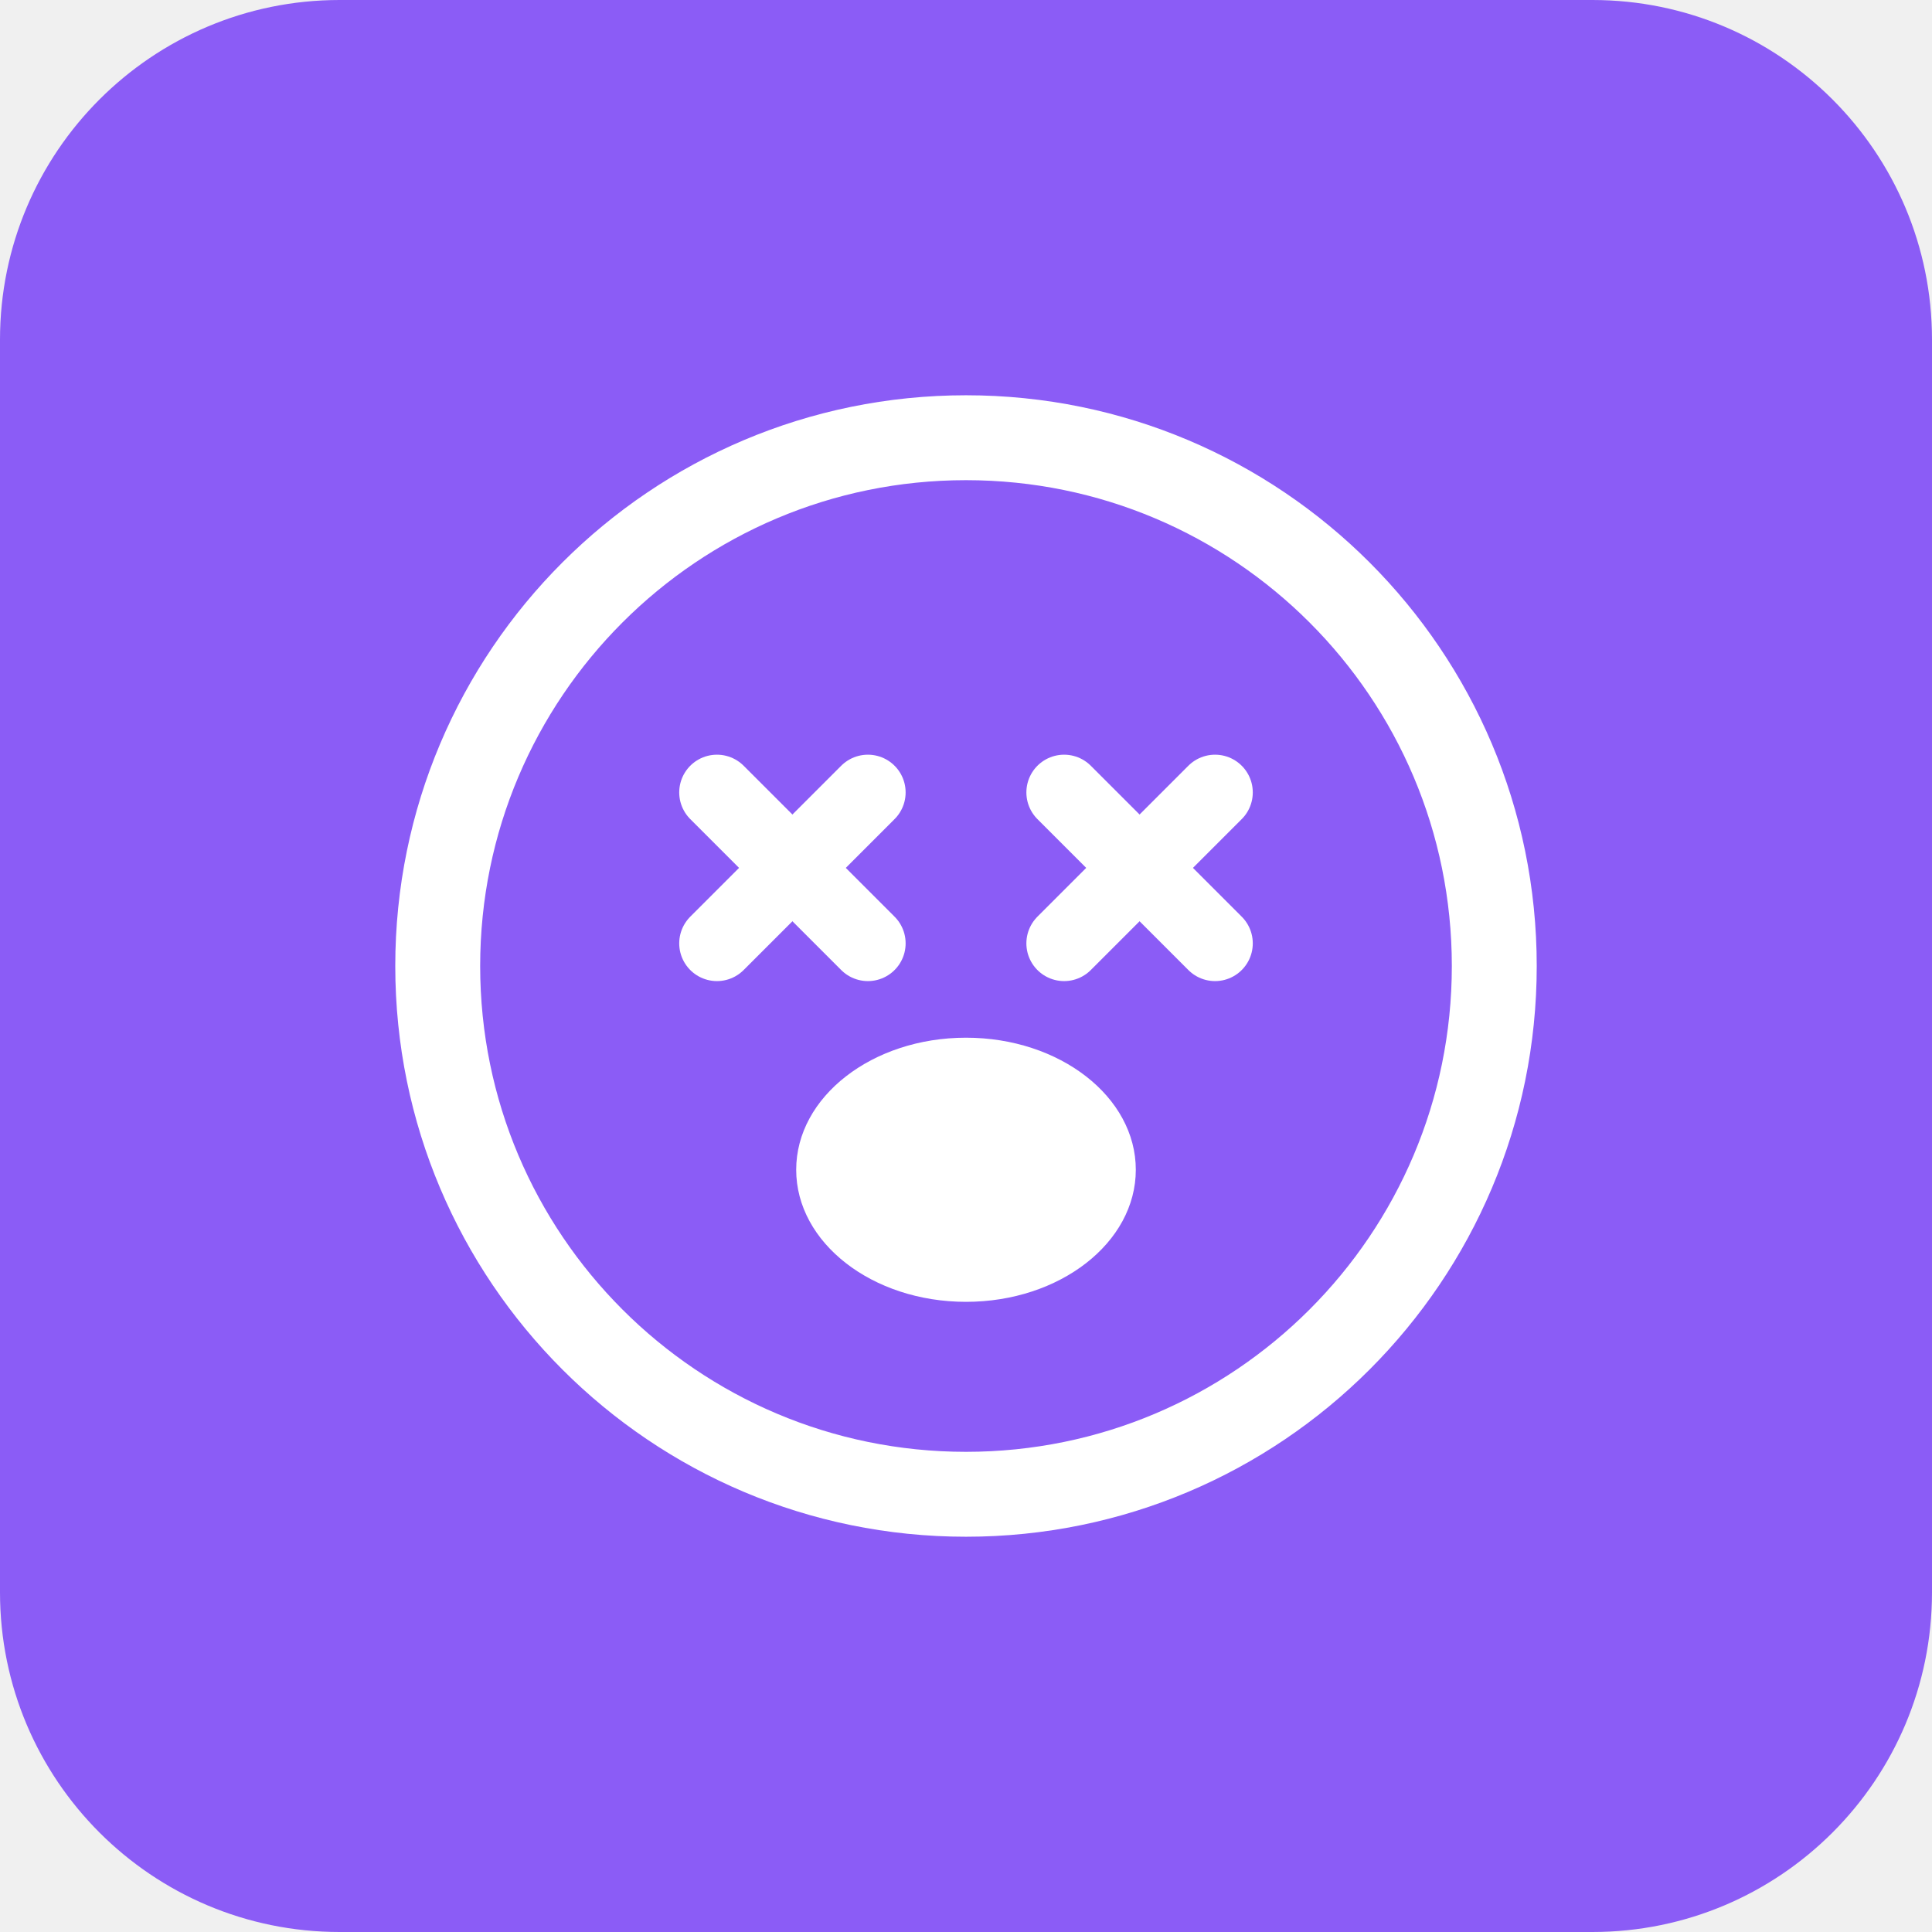
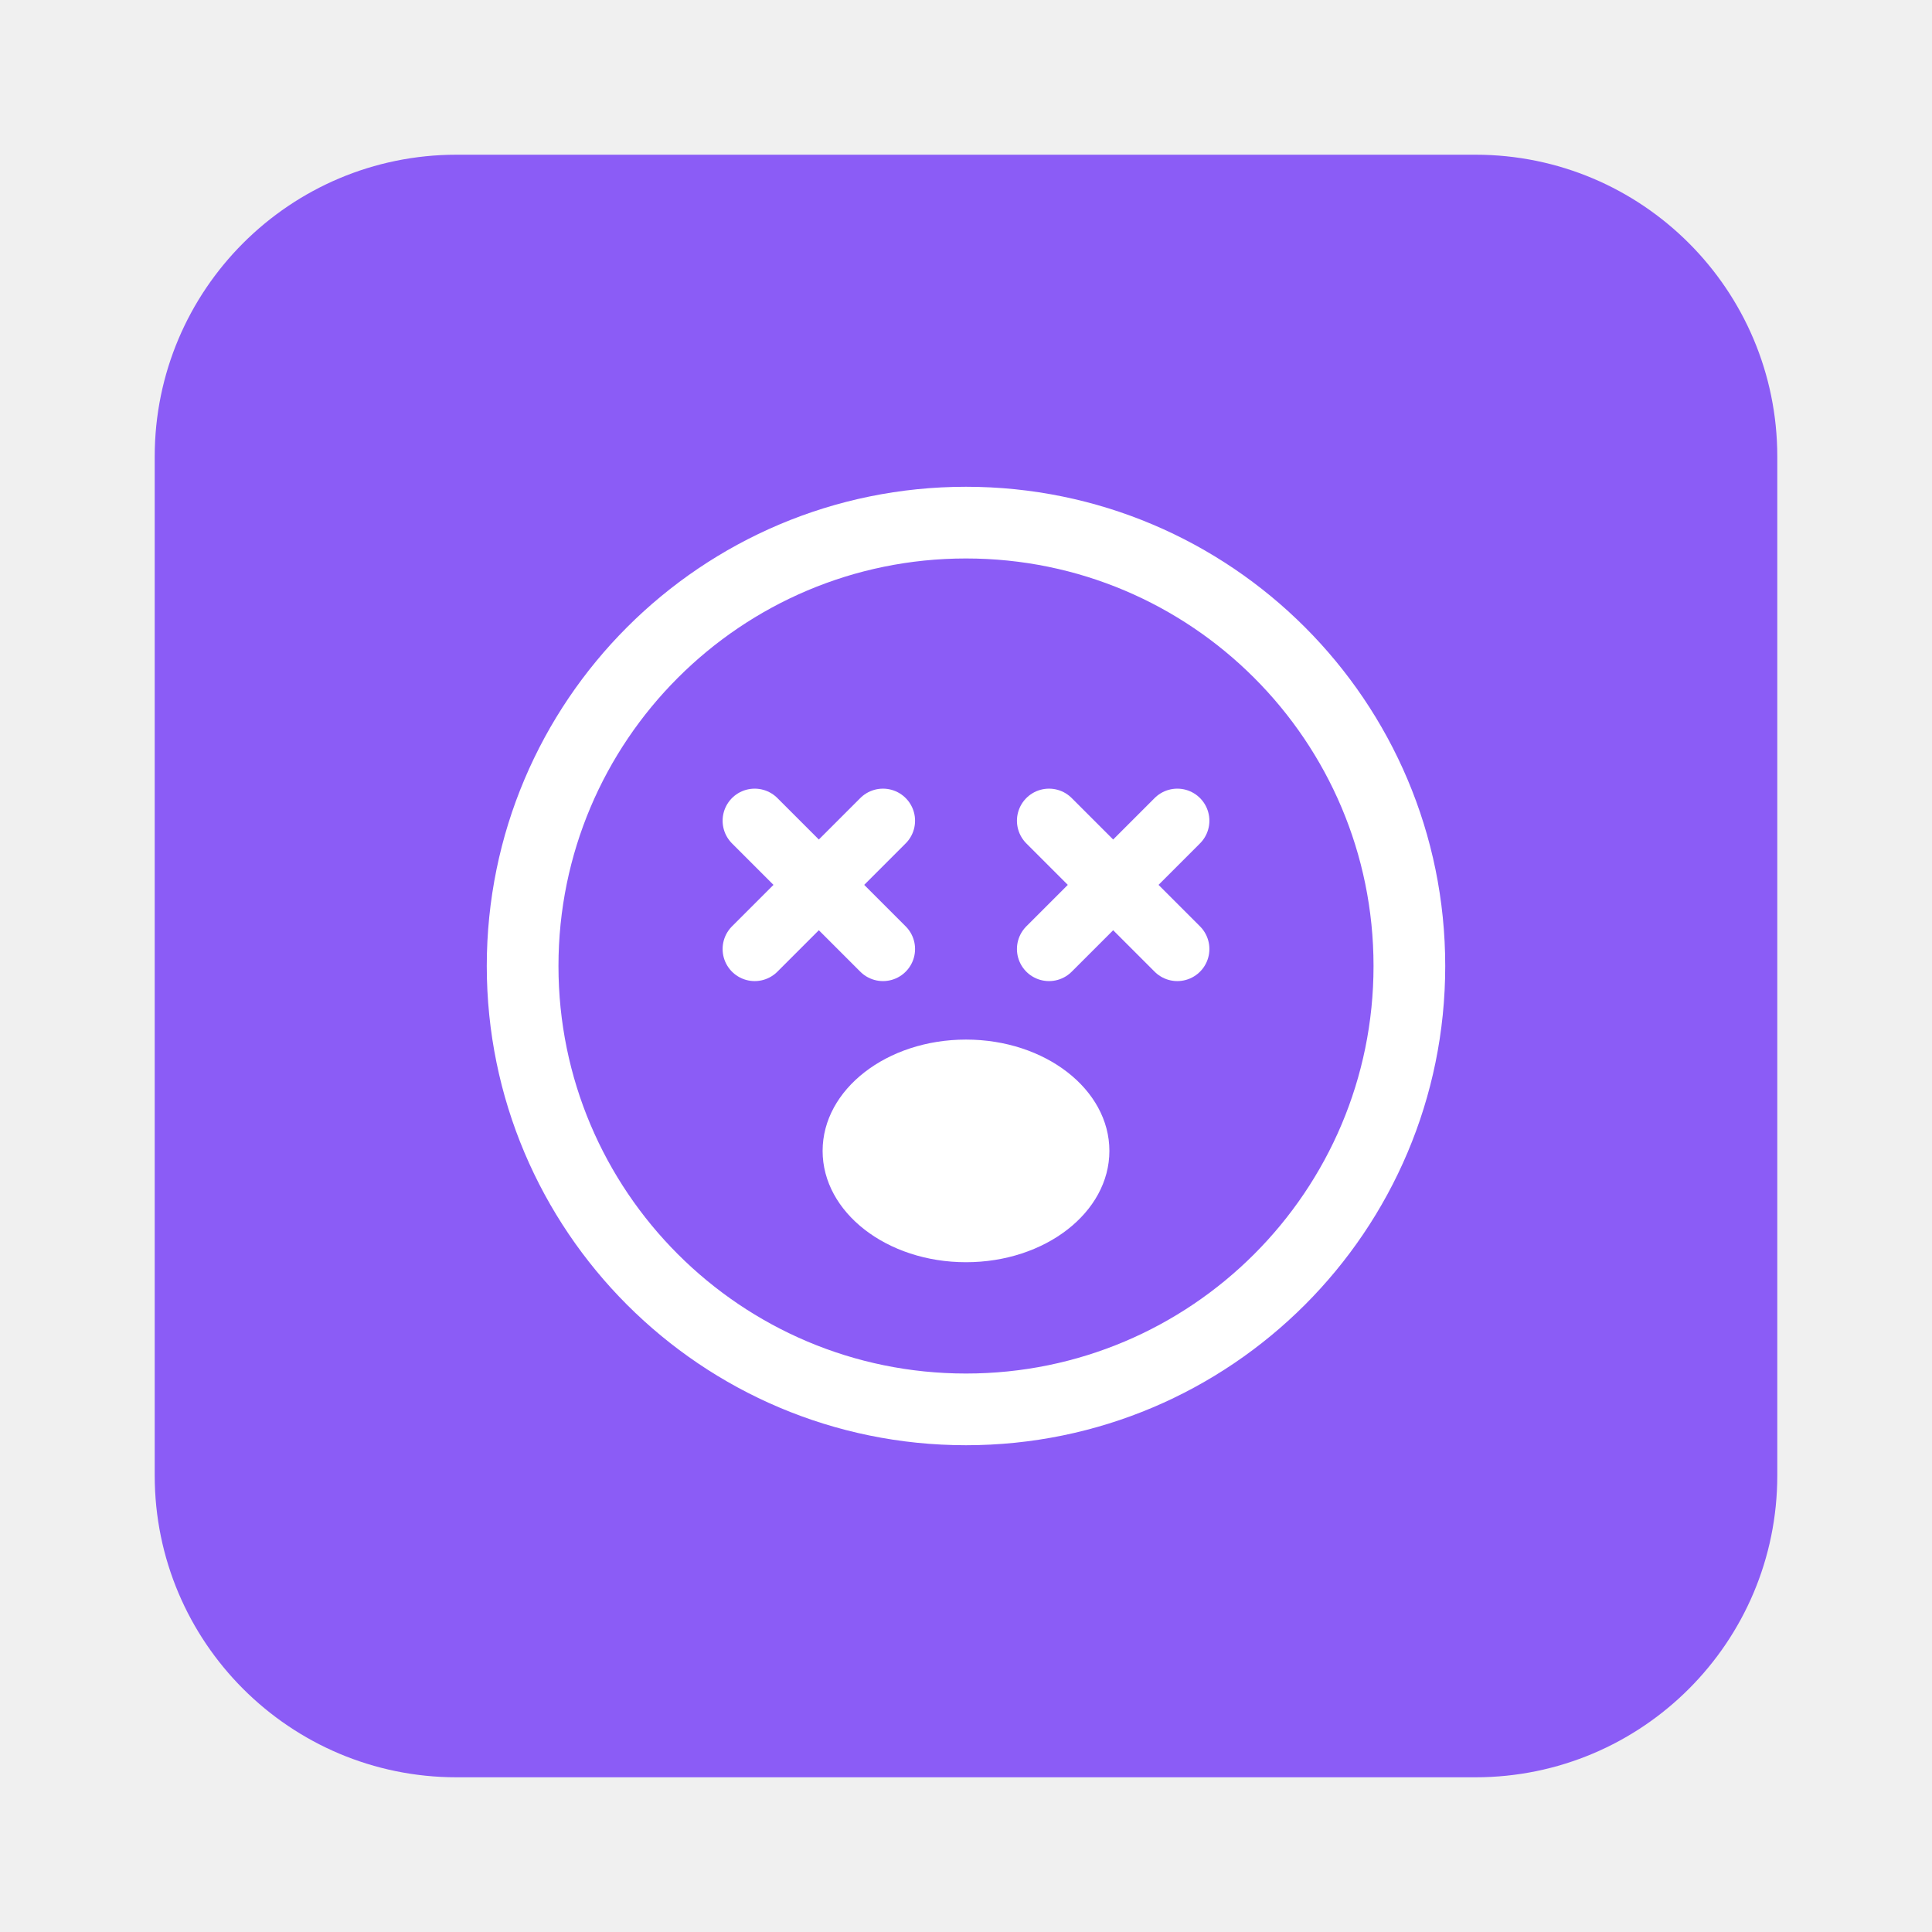
<svg xmlns="http://www.w3.org/2000/svg" viewBox="0 0 1024 1024">
-   <rect width="1024" height="1024" rx="180" ry="180" fill="#8b5cf6" />
+   <rect x="82" y="82" width="860" height="860" rx="160" ry="160" fill="#8b5cf6" />
  <g fill="white">
-     <circle cx="512" cy="512" r="280" fill="none" stroke="white" stroke-width="45" />
-     <line x1="380" y1="420" x2="460" y2="500" stroke="white" stroke-width="40" stroke-linecap="round" />
-     <line x1="460" y1="420" x2="380" y2="500" stroke="white" stroke-width="40" stroke-linecap="round" />
-     <line x1="564" y1="420" x2="644" y2="500" stroke="white" stroke-width="40" stroke-linecap="round" />
-     <line x1="644" y1="420" x2="564" y2="500" stroke="white" stroke-width="40" stroke-linecap="round" />
-     <ellipse cx="512" cy="620" rx="90" ry="70" fill="white" />
+     <circle cx="512" cy="512" r="235" fill="none" stroke="white" stroke-width="38" />
+     <line x1="400" y1="435" x2="468" y2="503" stroke="white" stroke-width="34" stroke-linecap="round" />
+     <line x1="468" y1="435" x2="400" y2="503" stroke="white" stroke-width="34" stroke-linecap="round" />
+     <line x1="556" y1="435" x2="624" y2="503" stroke="white" stroke-width="34" stroke-linecap="round" />
+     <line x1="624" y1="435" x2="556" y2="503" stroke="white" stroke-width="34" stroke-linecap="round" />
+     <ellipse cx="512" cy="610" rx="76" ry="59" fill="white" />
  </g>
</svg>
